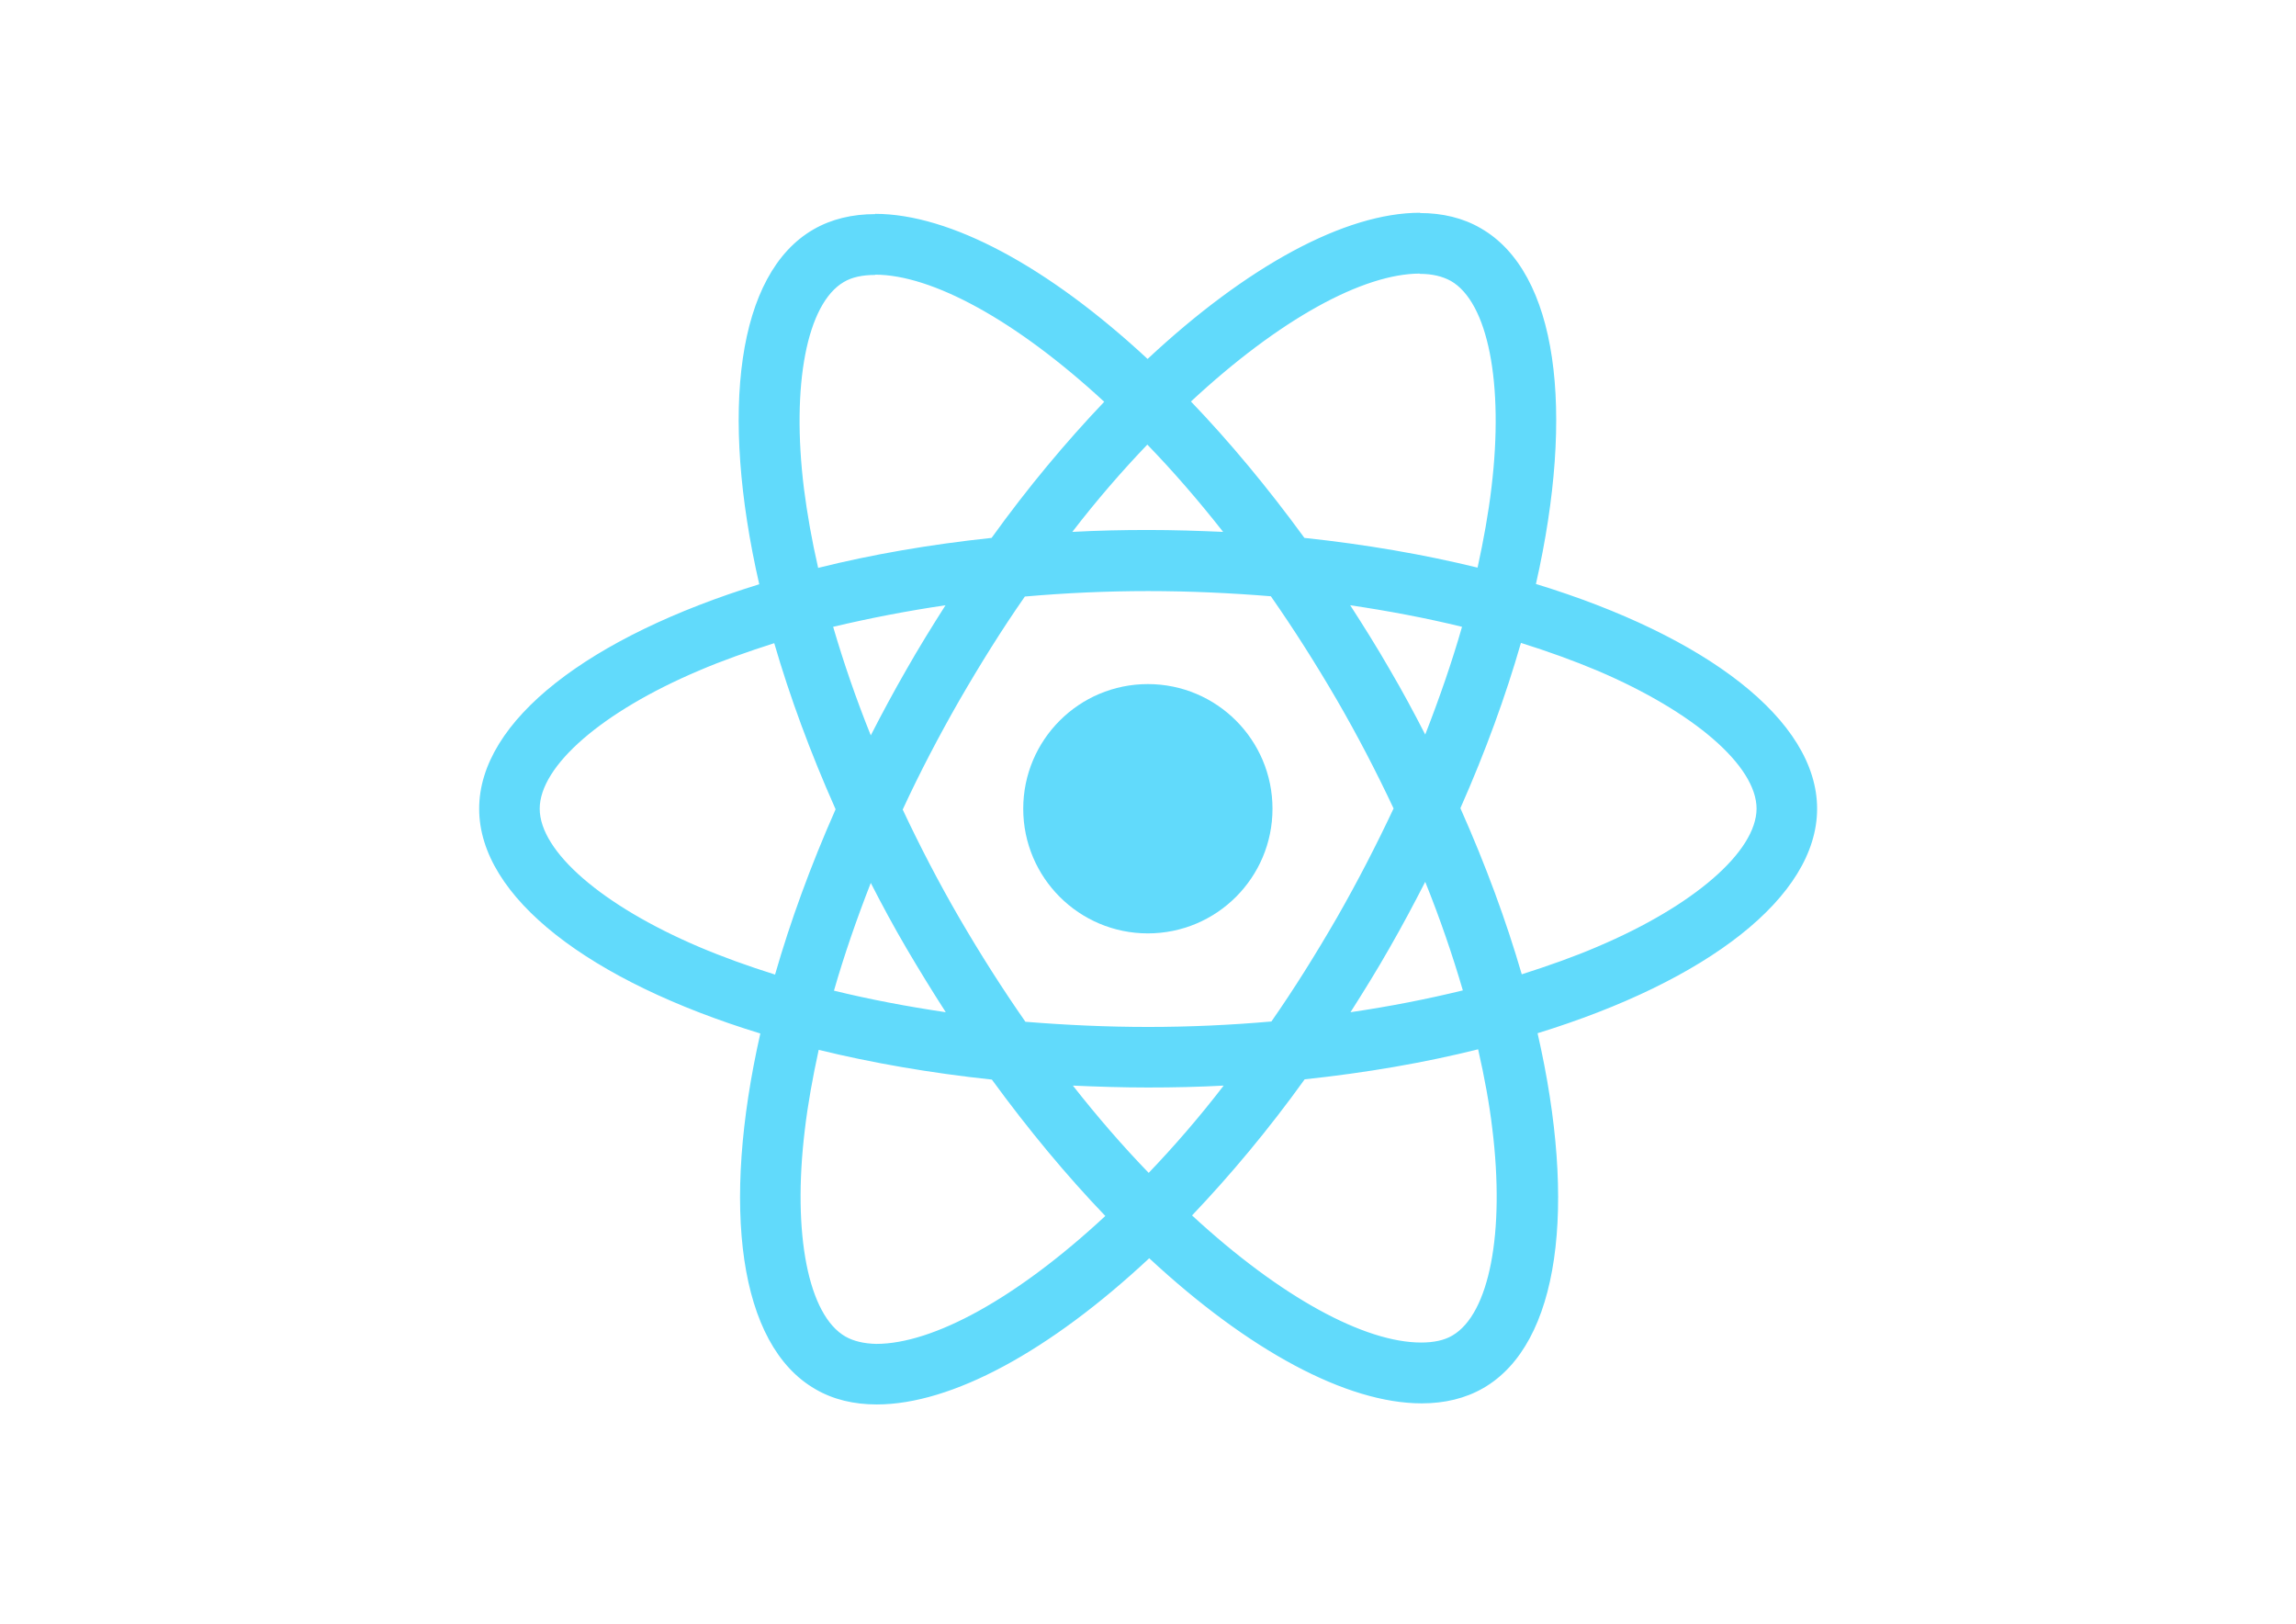
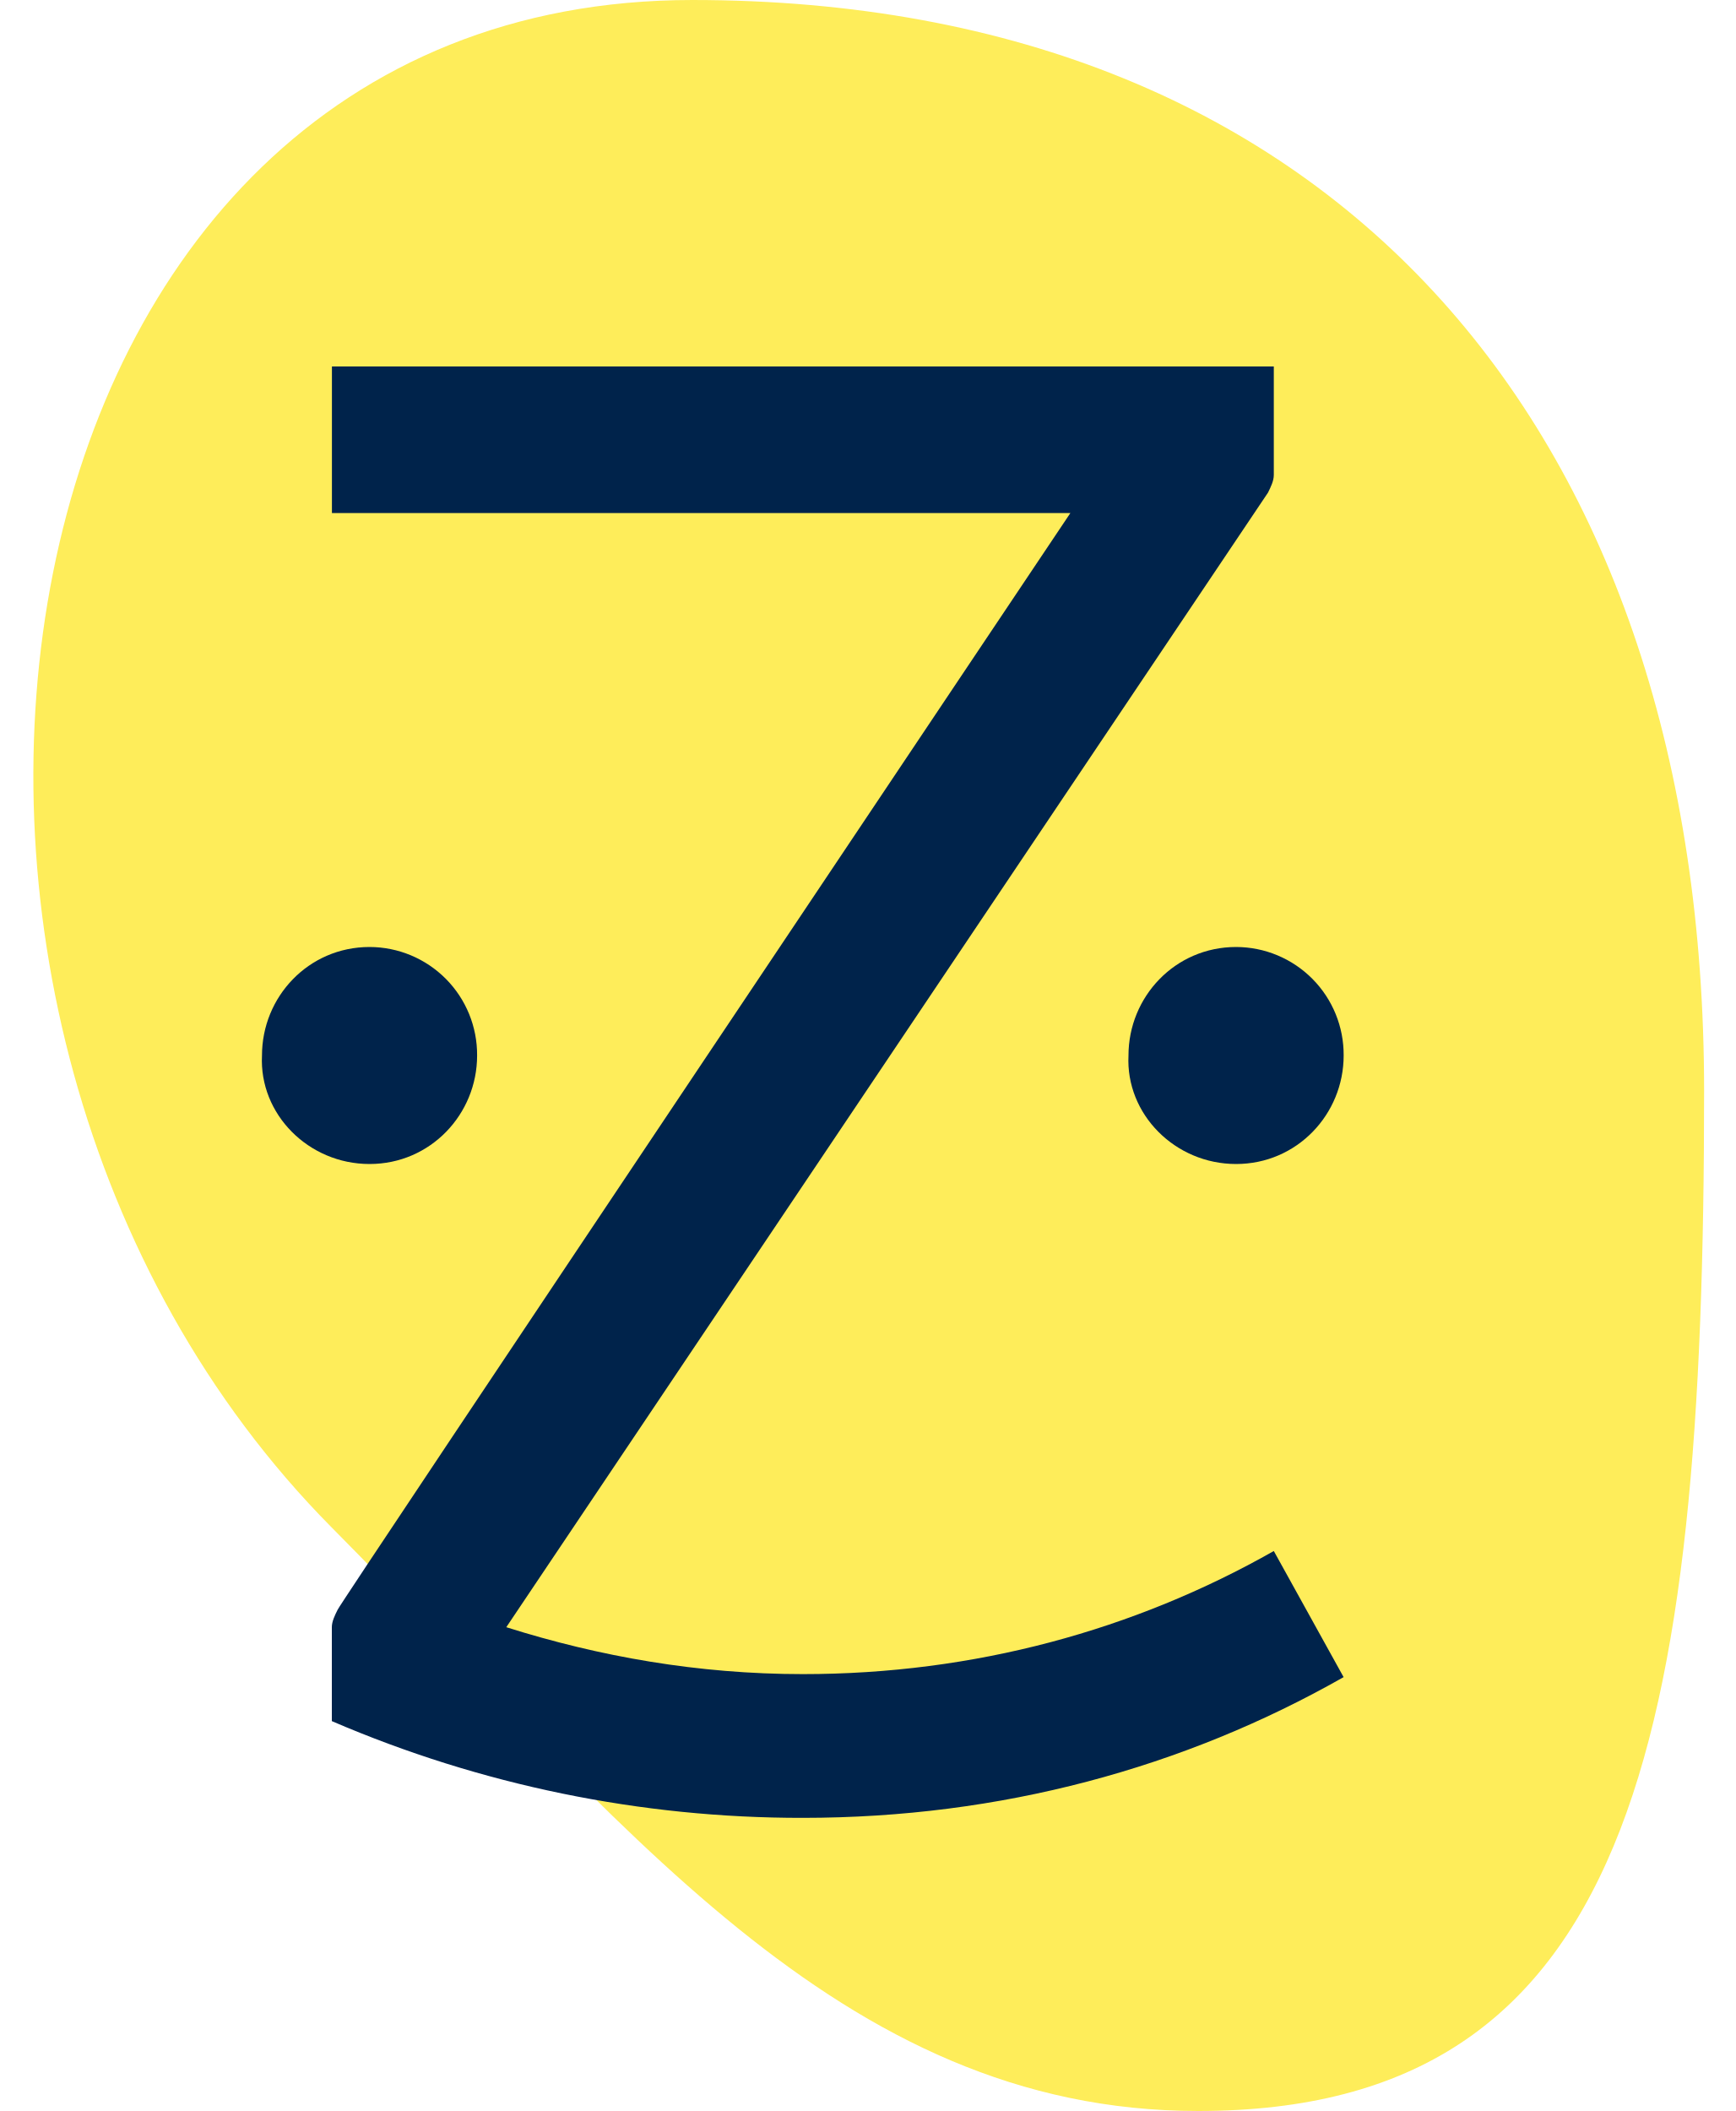
- <svg xmlns="http://www.w3.org/2000/svg" viewBox="0 0 841.9 595.3">
-   <g fill="#61DAFB">
-     <path d="M666.3 296.5c0-32.5-40.7-63.3-103.1-82.4 14.4-63.6 8-114.2-20.2-130.4-6.5-3.8-14.1-5.6-22.4-5.6v22.3c4.6 0 8.3.9 11.4 2.6 13.6 7.8 19.5 37.5 14.9 75.7-1.1 9.4-2.9 19.3-5.1 29.4-19.6-4.8-41-8.5-63.5-10.9-13.5-18.5-27.5-35.3-41.6-50 32.6-30.3 63.2-46.9 84-46.9V78c-27.5 0-63.5 19.6-99.9 53.6-36.4-33.8-72.4-53.2-99.9-53.2v22.3c20.7 0 51.4 16.5 84 46.6-14 14.7-28 31.4-41.3 49.9-22.6 2.4-44 6.1-63.6 11-2.3-10-4-19.7-5.2-29-4.7-38.2 1.1-67.9 14.6-75.8 3-1.8 6.9-2.6 11.5-2.6V78.5c-8.4 0-16 1.8-22.6 5.6-28.1 16.2-34.4 66.7-19.9 130.1-62.2 19.2-102.7 49.9-102.7 82.3 0 32.5 40.7 63.3 103.1 82.4-14.4 63.6-8 114.2 20.2 130.4 6.5 3.8 14.1 5.6 22.5 5.6 27.5 0 63.5-19.6 99.9-53.6 36.4 33.8 72.4 53.2 99.9 53.2 8.4 0 16-1.8 22.6-5.6 28.1-16.2 34.4-66.7 19.9-130.1 62-19.1 102.5-49.9 102.5-82.3zm-130.2-66.7c-3.7 12.9-8.3 26.2-13.5 39.5-4.1-8-8.4-16-13.1-24-4.6-8-9.5-15.8-14.4-23.4 14.2 2.1 27.9 4.7 41 7.9zm-45.8 106.5c-7.8 13.5-15.8 26.3-24.1 38.2-14.9 1.3-30 2-45.2 2-15.1 0-30.2-.7-45-1.9-8.3-11.9-16.4-24.6-24.2-38-7.6-13.1-14.5-26.4-20.8-39.8 6.2-13.4 13.2-26.8 20.7-39.9 7.8-13.5 15.8-26.3 24.1-38.2 14.9-1.3 30-2 45.2-2 15.1 0 30.2.7 45 1.9 8.3 11.9 16.4 24.6 24.2 38 7.6 13.1 14.5 26.4 20.8 39.8-6.3 13.4-13.2 26.8-20.7 39.9zm32.3-13c5.4 13.4 10 26.8 13.8 39.8-13.1 3.2-26.9 5.9-41.2 8 4.9-7.7 9.8-15.6 14.4-23.7 4.6-8 8.9-16.1 13-24.1zM421.2 430c-9.3-9.6-18.6-20.3-27.8-32 9 .4 18.2.7 27.5.7 9.4 0 18.7-.2 27.8-.7-9 11.7-18.3 22.4-27.5 32zm-74.4-58.9c-14.2-2.1-27.9-4.7-41-7.9 3.7-12.9 8.3-26.2 13.5-39.5 4.1 8 8.4 16 13.1 24 4.7 8 9.5 15.8 14.4 23.4zM420.7 163c9.3 9.6 18.6 20.3 27.8 32-9-.4-18.2-.7-27.5-.7-9.4 0-18.7.2-27.8.7 9-11.7 18.3-22.4 27.5-32zm-74 58.9c-4.9 7.7-9.8 15.6-14.4 23.7-4.6 8-8.9 16-13 24-5.4-13.4-10-26.8-13.8-39.8 13.1-3.1 26.9-5.8 41.2-7.9zm-90.5 125.2c-35.4-15.1-58.3-34.9-58.3-50.6 0-15.7 22.9-35.6 58.3-50.6 8.6-3.7 18-7 27.7-10.1 5.7 19.6 13.2 40 22.5 60.9-9.2 20.8-16.6 41.1-22.2 60.6-9.9-3.1-19.3-6.5-28-10.2zM310 490c-13.6-7.8-19.5-37.5-14.9-75.7 1.1-9.4 2.9-19.3 5.1-29.4 19.6 4.8 41 8.5 63.5 10.9 13.5 18.5 27.5 35.3 41.6 50-32.6 30.3-63.2 46.9-84 46.9-4.5-.1-8.3-1-11.3-2.7zm237.2-76.2c4.7 38.2-1.1 67.9-14.6 75.8-3 1.8-6.9 2.6-11.5 2.6-20.7 0-51.4-16.5-84-46.6 14-14.7 28-31.4 41.3-49.9 22.6-2.4 44-6.1 63.6-11 2.3 10.1 4.1 19.8 5.2 29.1zm38.5-66.7c-8.6 3.7-18 7-27.7 10.1-5.7-19.6-13.2-40-22.5-60.9 9.2-20.8 16.6-41.1 22.2-60.6 9.9 3.1 19.3 6.5 28.1 10.2 35.4 15.1 58.3 34.9 58.3 50.6-.1 15.7-23 35.6-58.4 50.6zM320.8 78.4z" />
-     <circle cx="420.9" cy="296.5" r="45.7" />
-     <path d="M520.5 78.1z" />
-   </g>
+ <svg xmlns="http://www.w3.org/2000/svg" width="37" height="45" fill="none">
+   <path d="M14.76 0C-.55 0-3.71 21.688 7.073 32.563 13.21 38.75 17.858 45 25.544 45c9.235 0 10.784-7.813 10.784-21.75C36.328 9.312 28.581 0 14.759 0z" fill="#FEED5A" />
+   <path d="M7.878 24.813c1.301 0 2.293-1.063 2.293-2.313a2.297 2.297 0 00-2.293-2.313c-1.302 0-2.293 1.063-2.293 2.313-.062 1.25.991 2.313 2.293 2.313zM26.35 24.813c1.302 0 2.294-1.063 2.294-2.313a2.297 2.297 0 00-2.293-2.313c-1.302 0-2.294 1.063-2.294 2.313-.062 1.25.992 2.313 2.294 2.313z" fill="#00234B" />
+   <path d="M27.155 33.063c-2.975 1.687-6.383 2.624-10.04 2.624-2.231 0-4.339-.374-6.322-1L27.032 10.5c.061-.125.123-.25.123-.375V7.812H7.076v3.125h15.742S7.198 34.25 7.198 34.314c-.062.124-.124.25-.124.374v2.001a25.306 25.306 0 0010.04 2.062c4.215 0 8.12-1.063 11.529-3l-1.488-2.688z" fill="#00234B" />
</svg>
